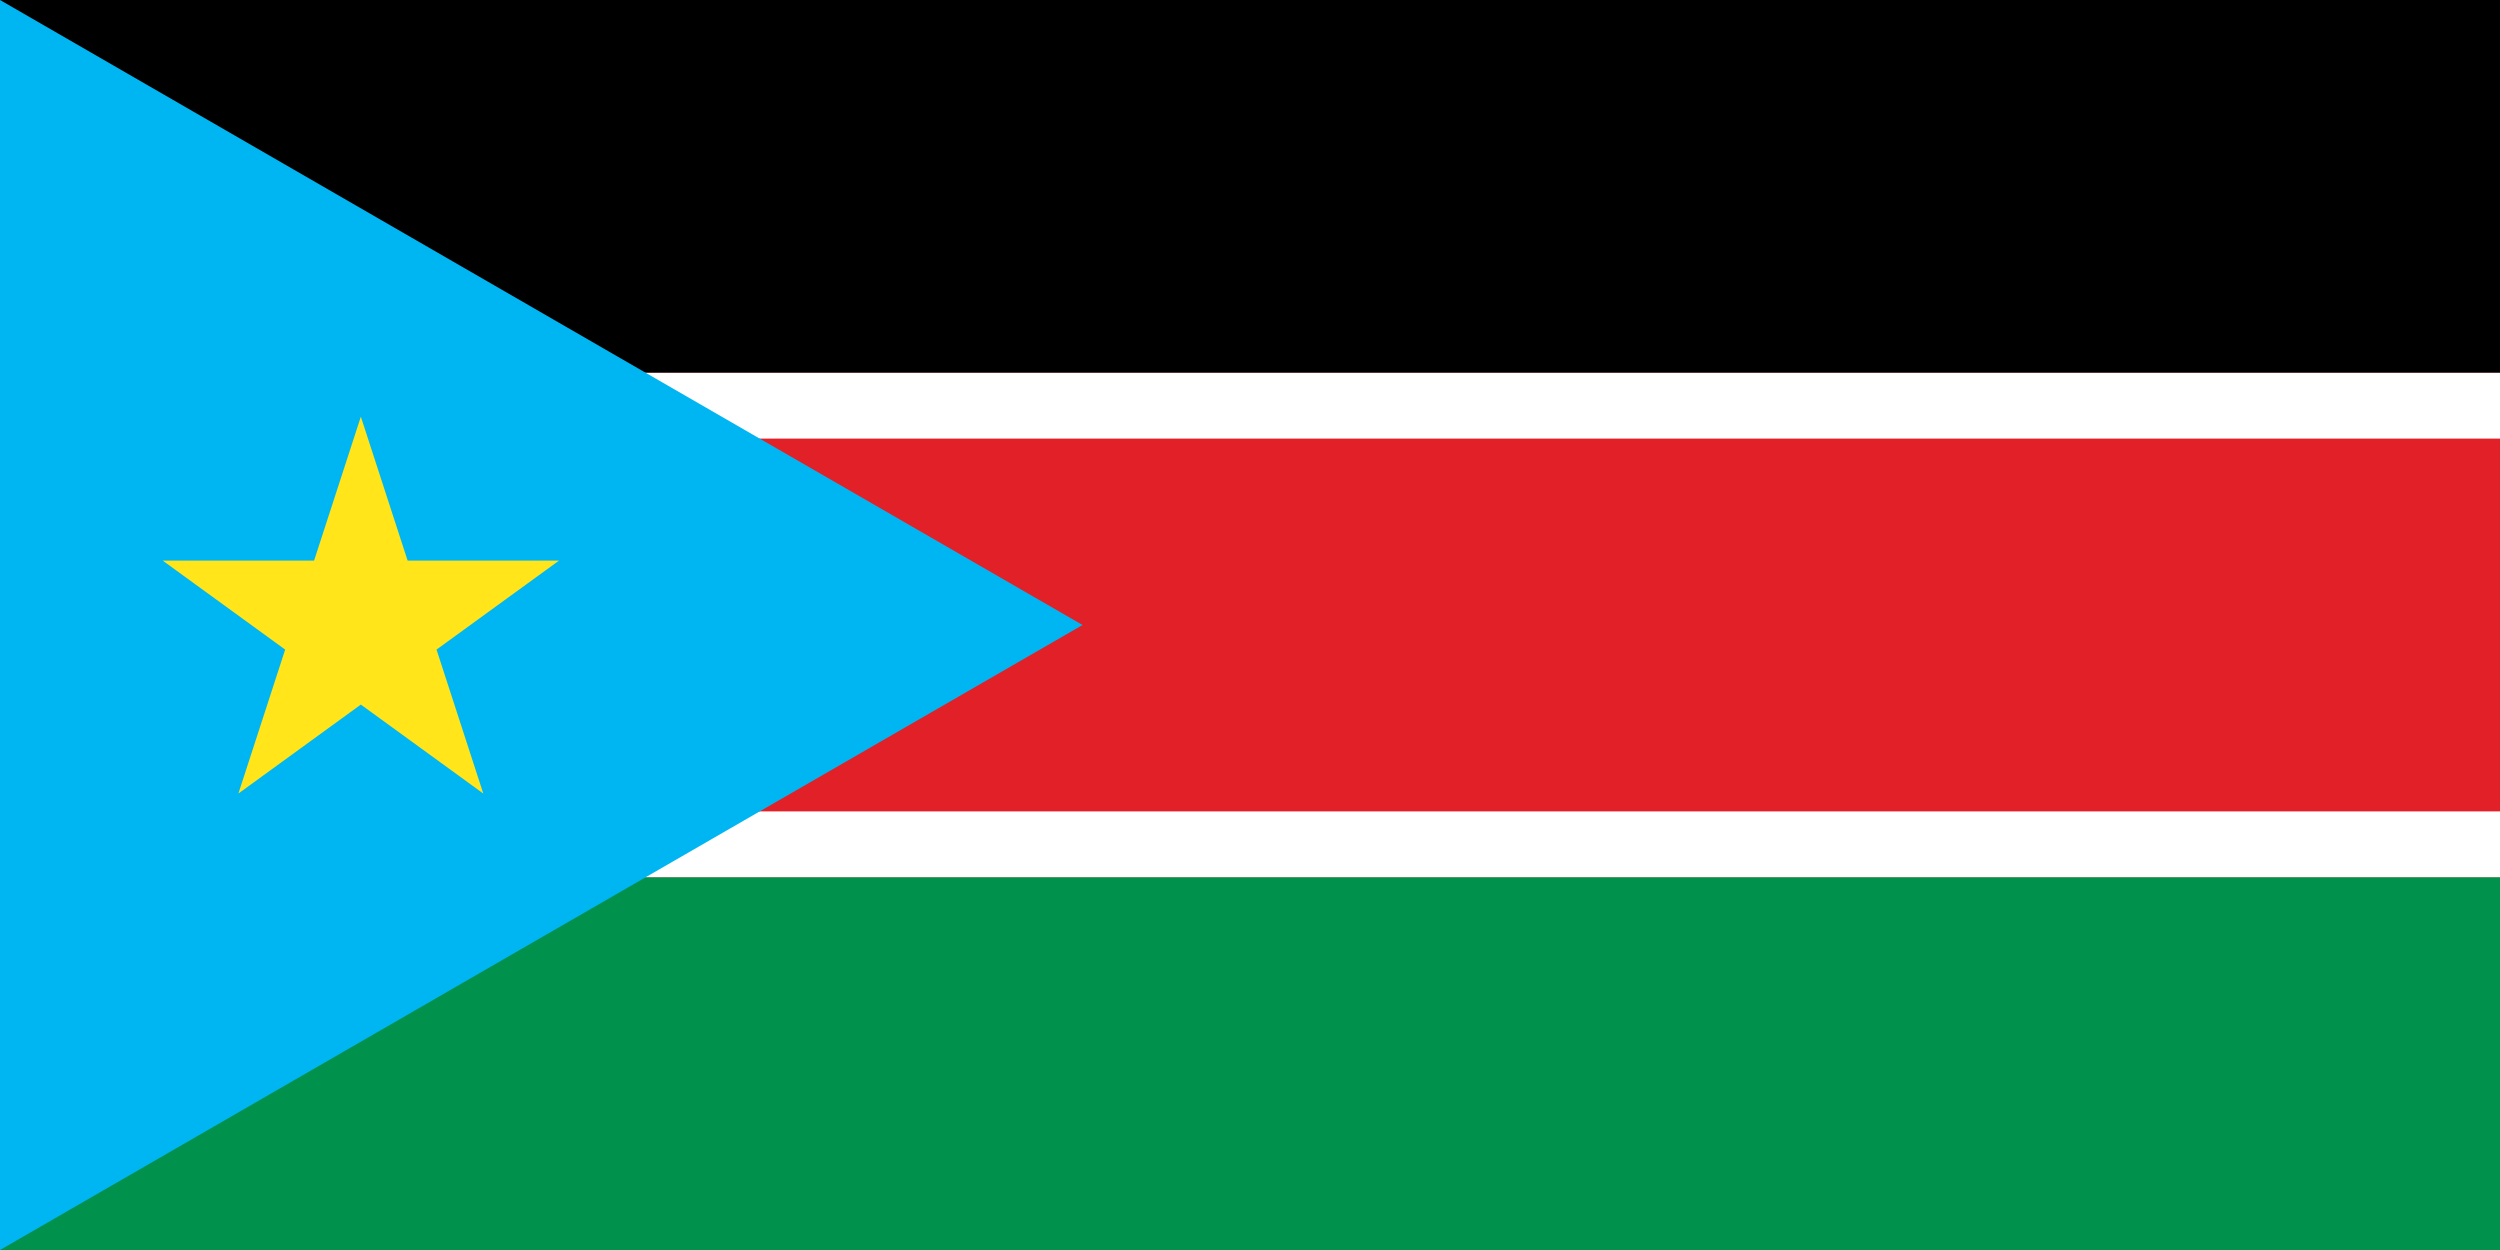
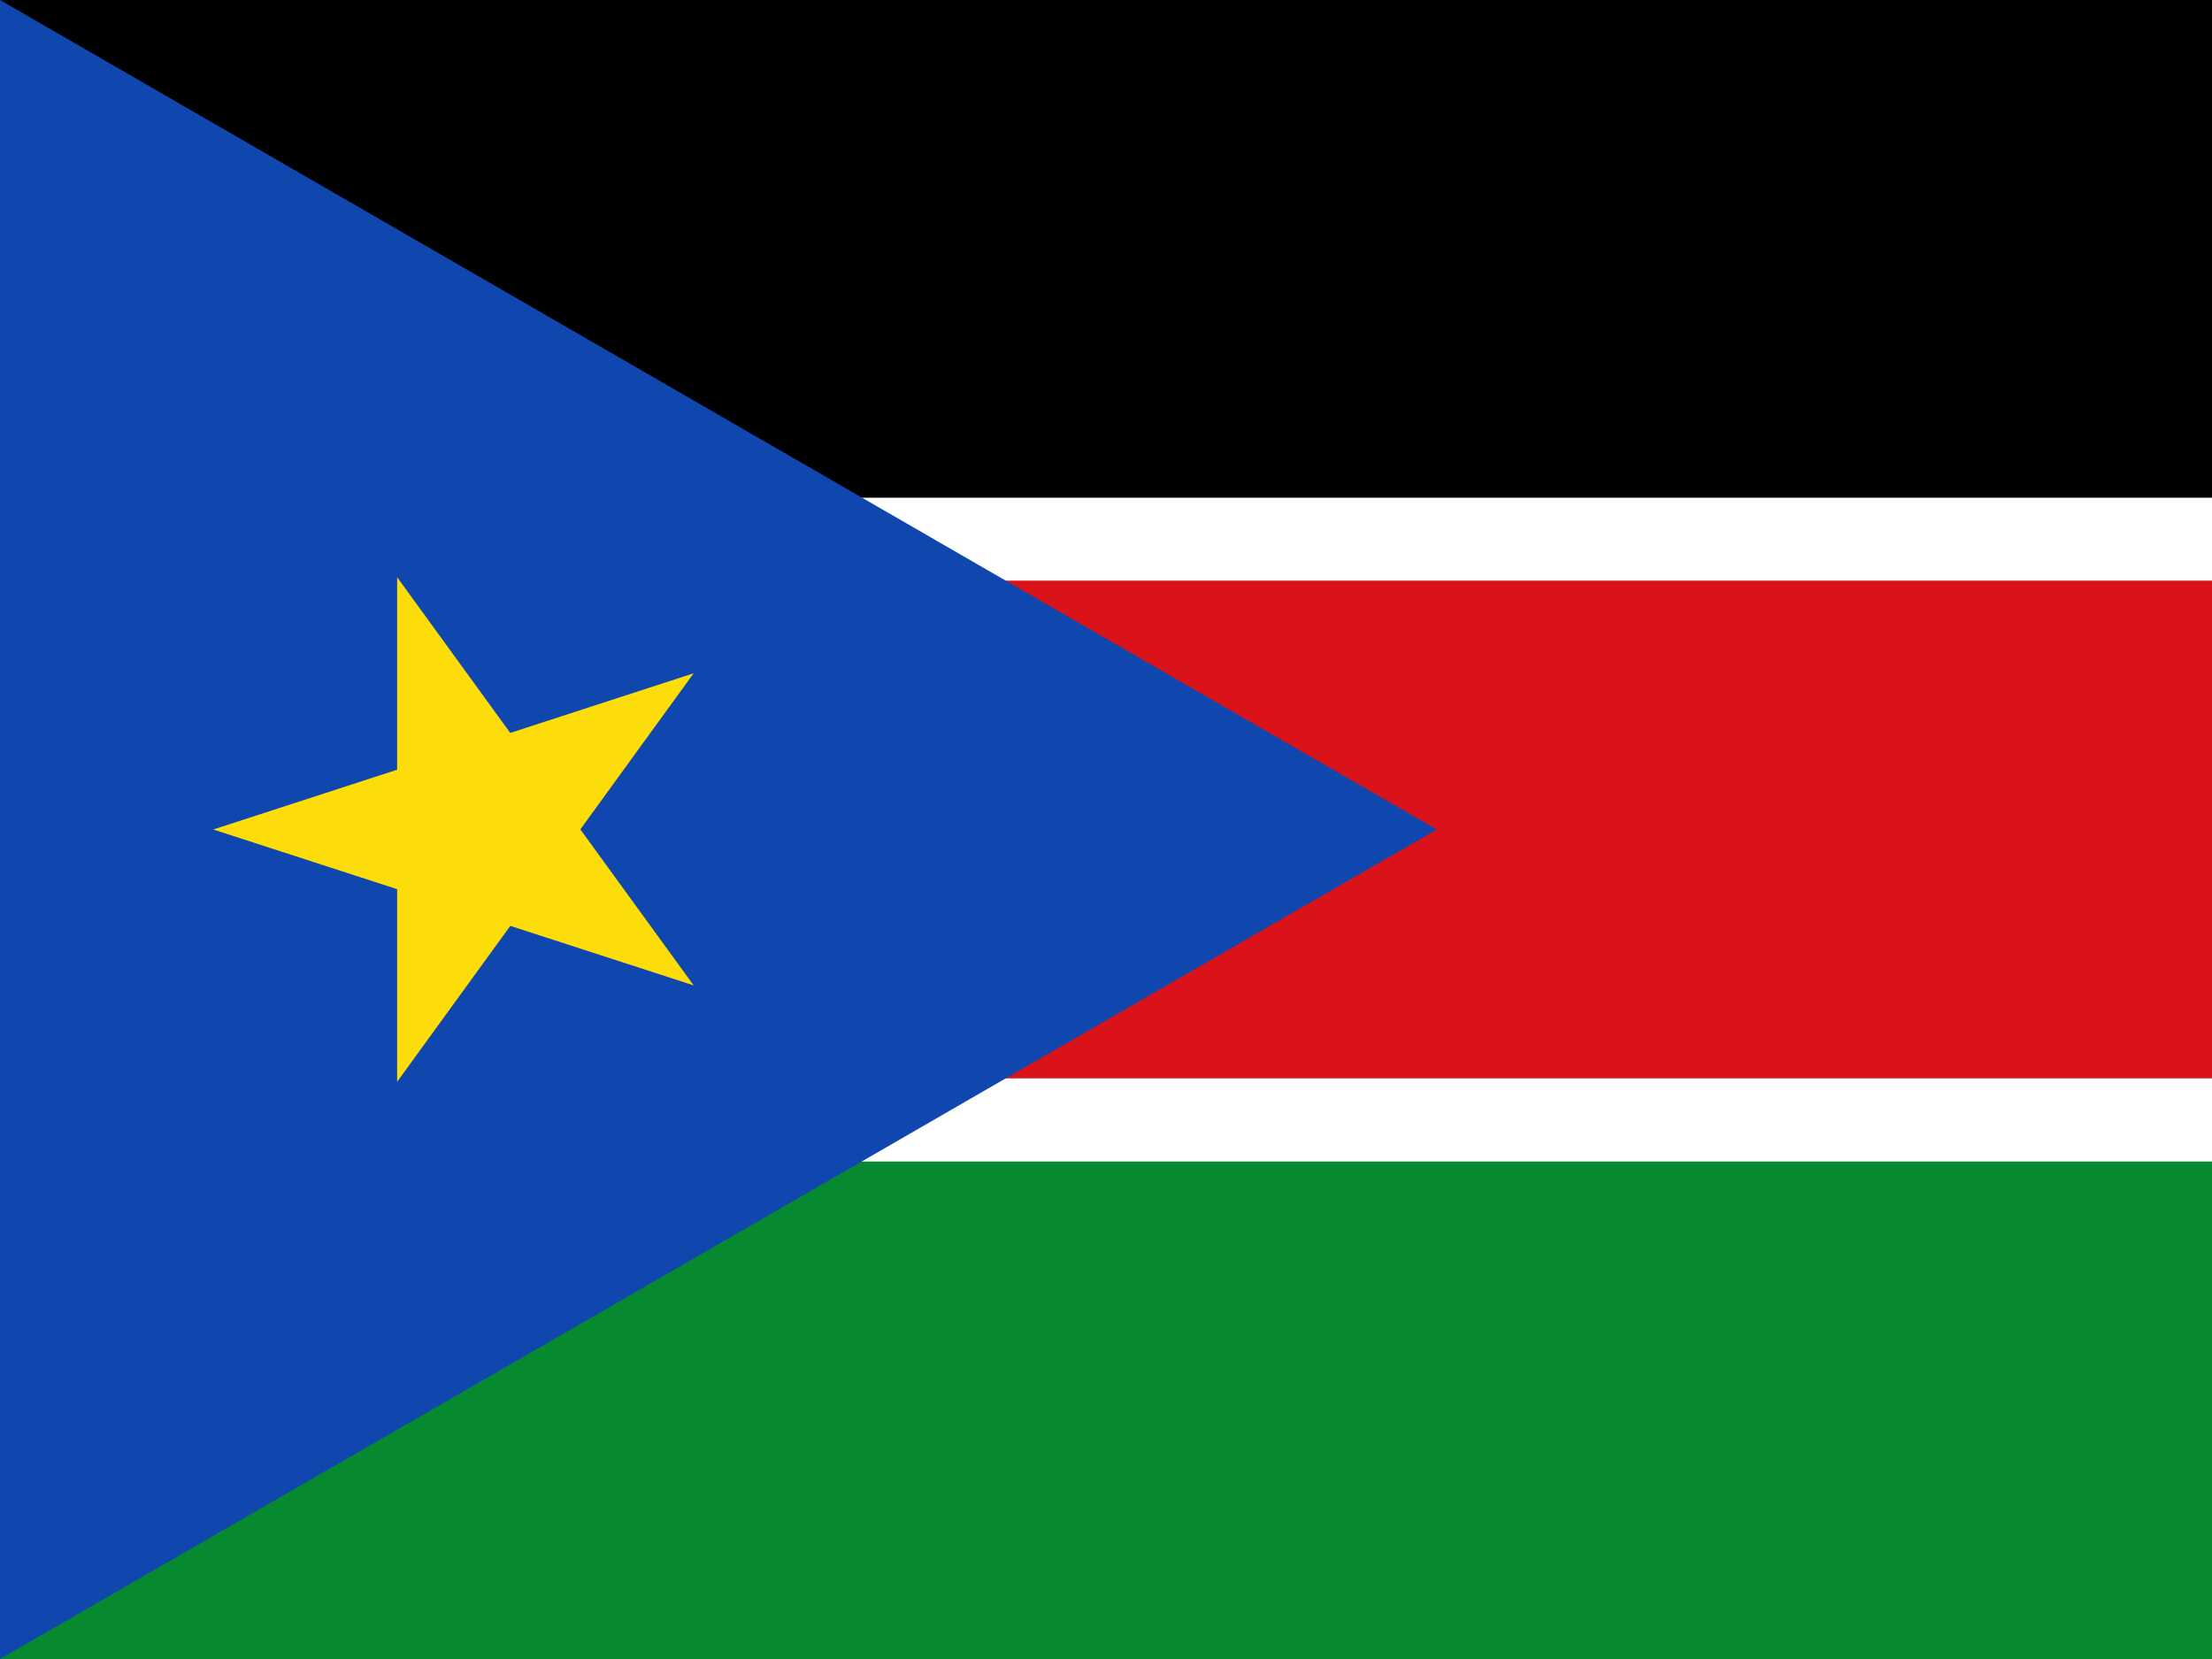
- <svg xmlns="http://www.w3.org/2000/svg" width="1140" height="570">
-   <path fill="#00914C" d="M0 0h1140v570H0" />
-   <path fill="#E22028" d="M0 0h1140v400H0Z" />
-   <path d="M0 0h1140v170H0Z" />
-   <path fill="#FFF" d="M0 170h1140v30H0zm0 200h1140v30H0z" />
-   <path fill="#00B6F2" d="m0 0 493.635 285L0 570Z" />
-   <path fill="#FFE51A" d="m164.546 190 55.839 171.857-146.19-106.214h180.7l-146.19 106.214Z" />
+ <svg xmlns="http://www.w3.org/2000/svg" id="flag-icons-ss" viewBox="0 0 640 480">
+   <path fill="#078930" d="M0 336h640v144H0z" />
+   <path fill="#fff" d="M0 144h640v192H0z" />
+   <path fill="#000001" d="M0 0h640v144H0z" />
+   <path fill="#da121a" d="M0 168h640v144H0z" />
+   <path fill="#0f47af" d="m0 0 415.7 240L0 480z" />
+   <path fill="#fcdd09" d="M200.7 194.8 61.7 240l139 45.1L114.9 167v146z" />
</svg>
